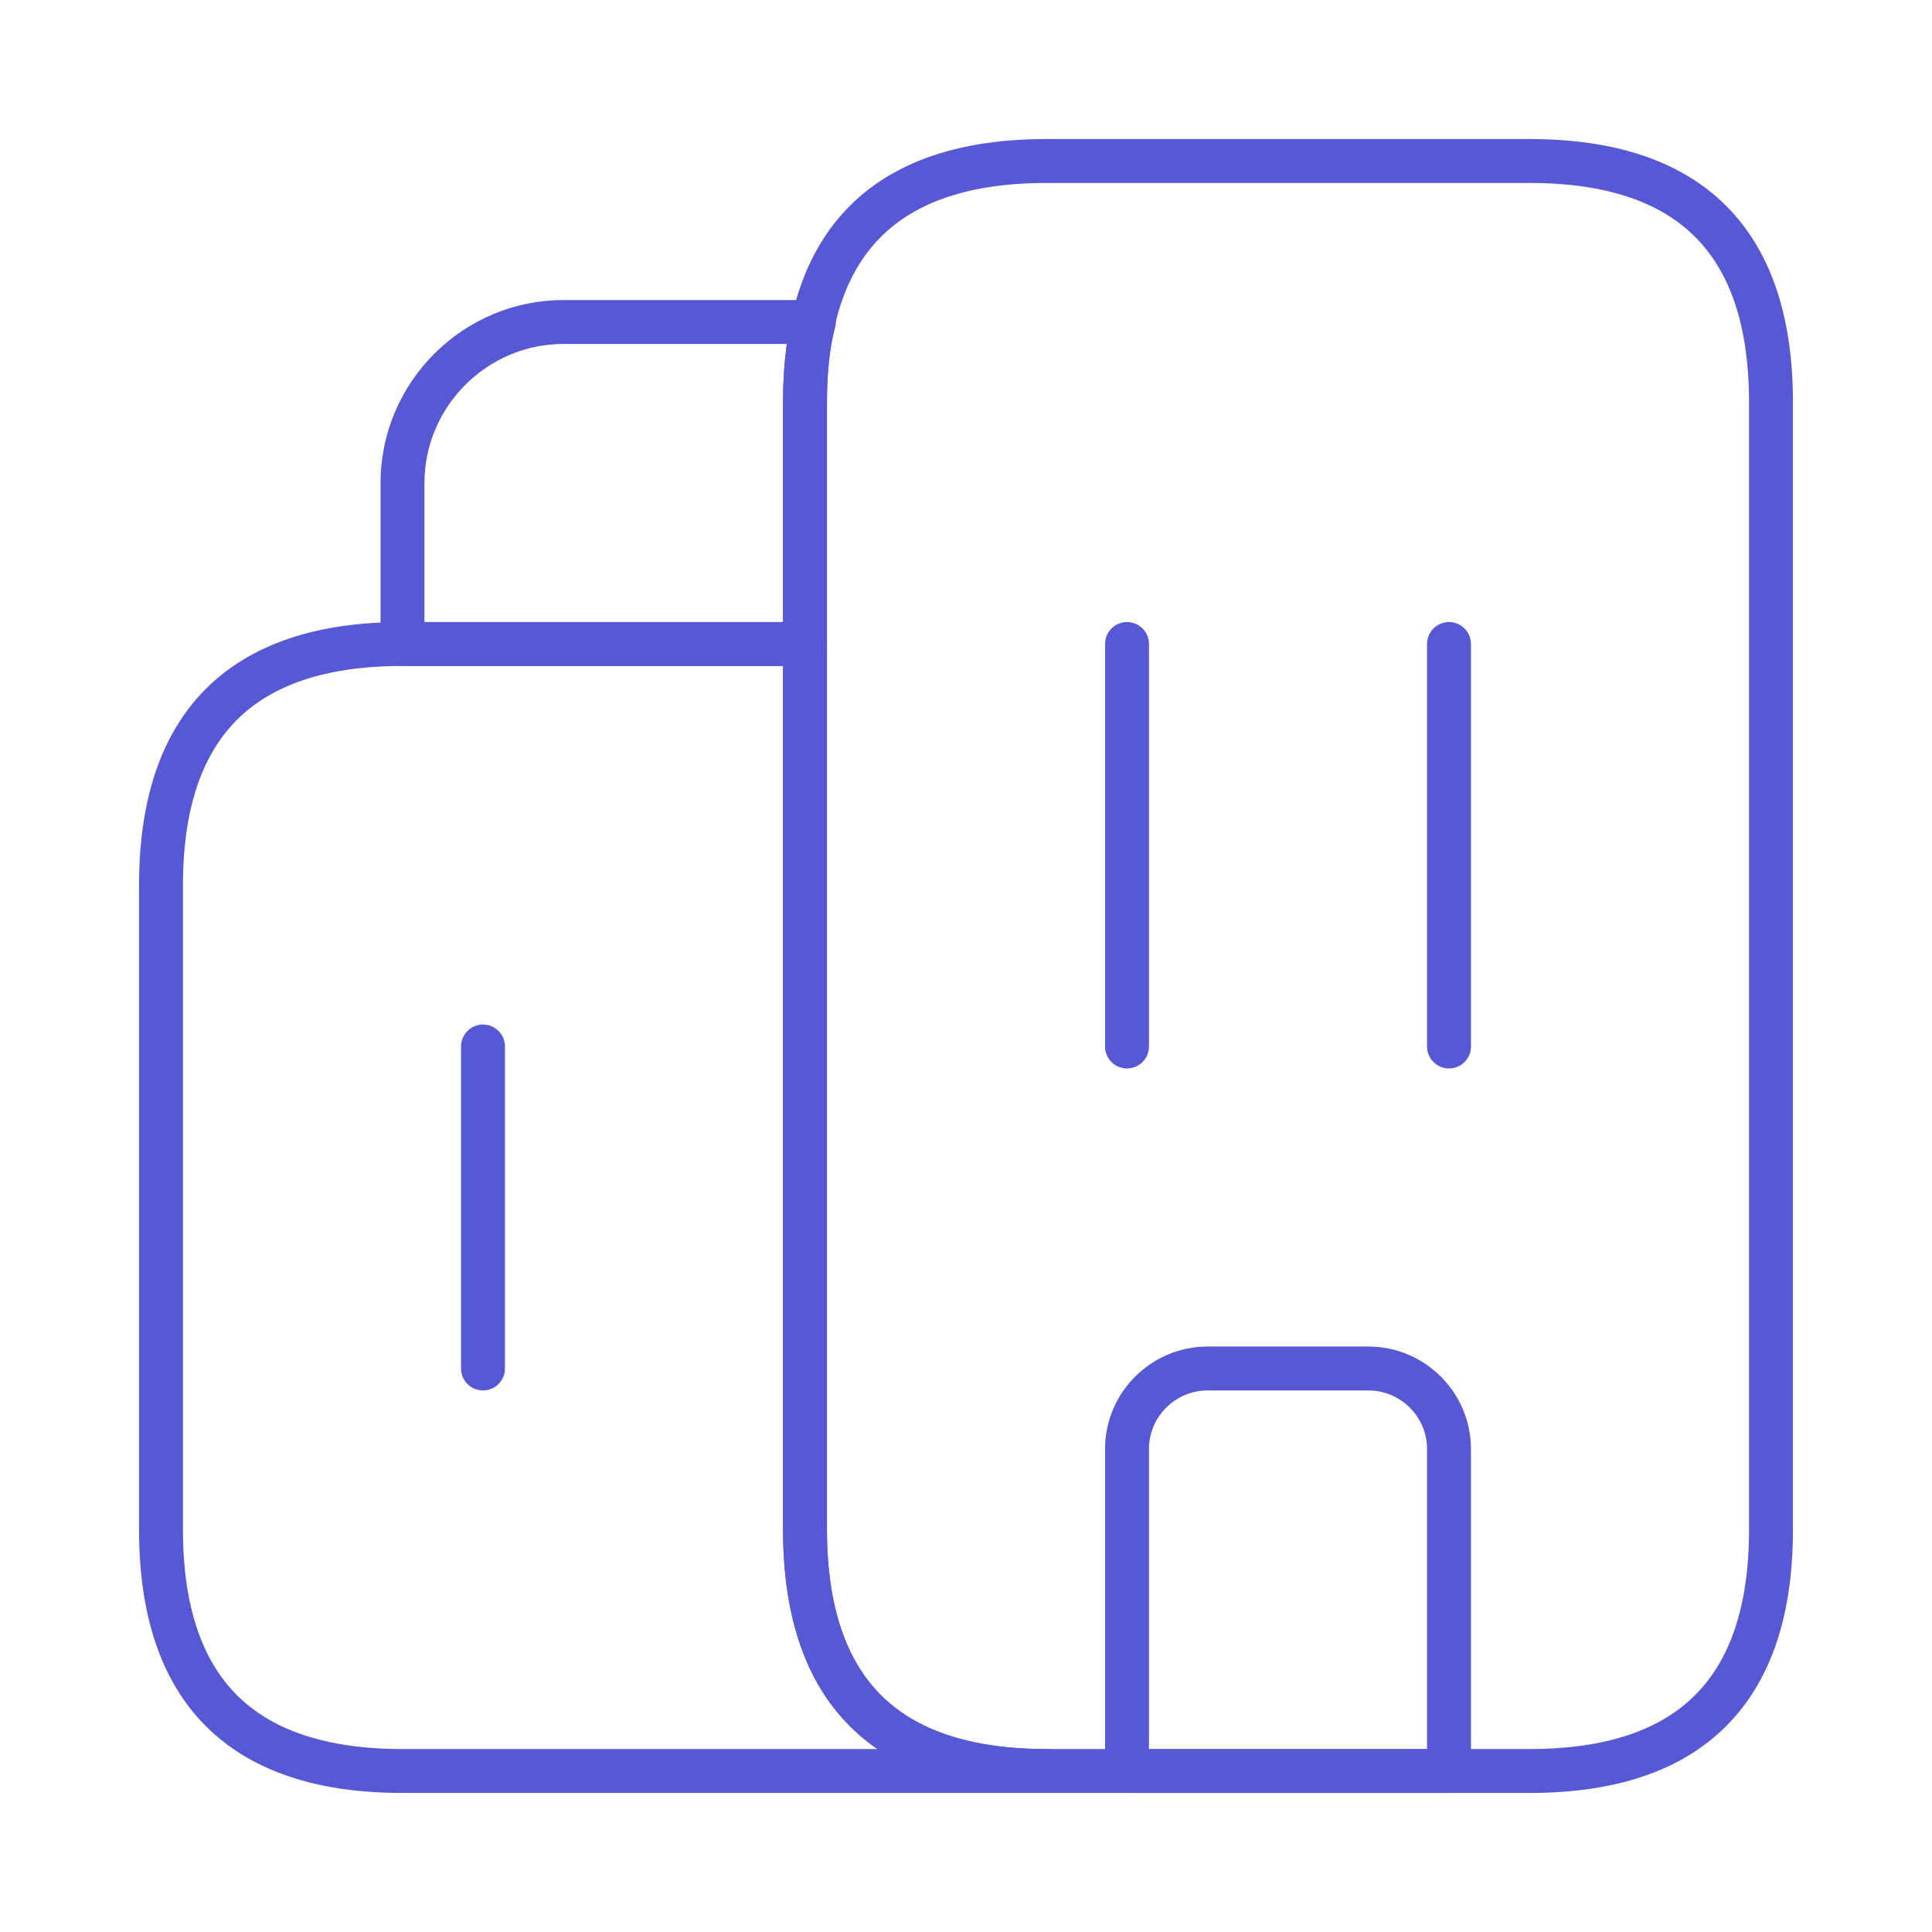
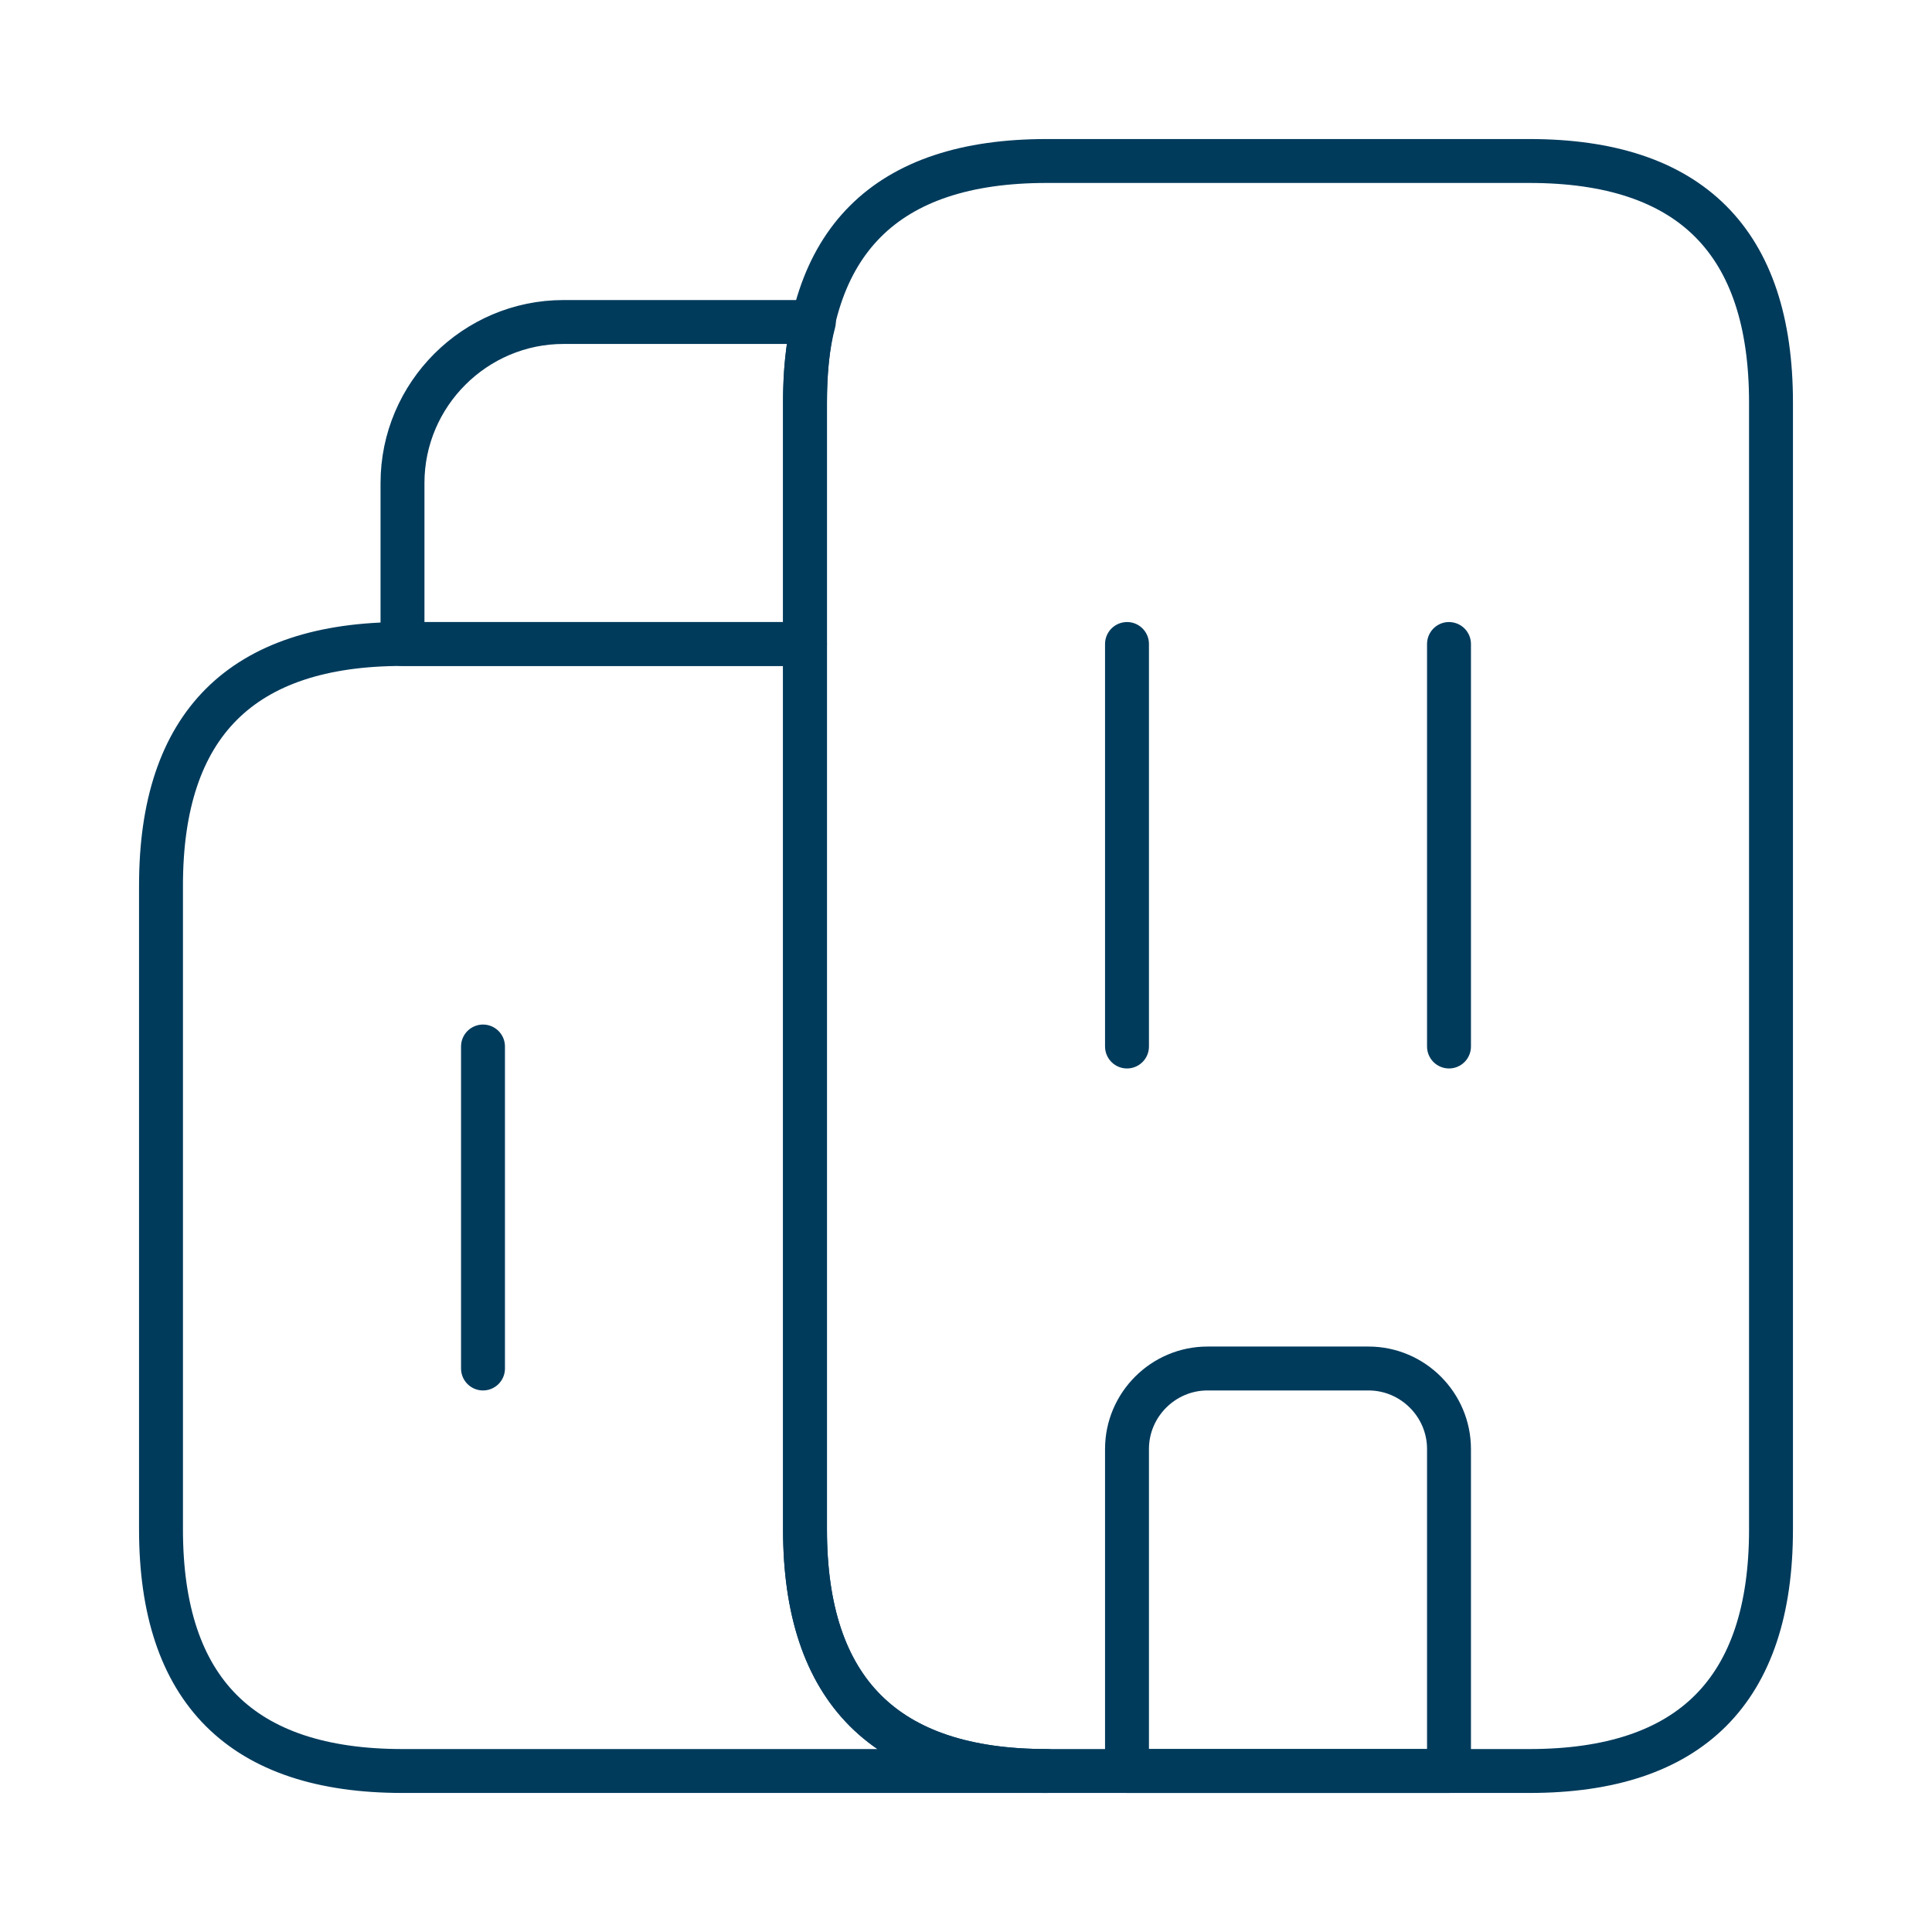
<svg xmlns="http://www.w3.org/2000/svg" width="66" height="66" viewBox="0 0 66 66" fill="none">
-   <path d="M35.75 60.5H13.75C8.25 60.5 5.5 57.75 5.5 52.25V30.25C5.5 24.75 8.25 22 13.75 22H27.5V52.25C27.5 57.75 30.25 60.5 35.75 60.5Z" stroke="#5758d6" stroke-width="1.5" stroke-miterlimit="10" stroke-linecap="round" stroke-linejoin="round" />
-   <path d="M27.803 11C27.583 11.825 27.5 12.732 27.5 13.75V22H13.75V16.5C13.75 13.475 16.225 11 19.25 11H27.803Z" stroke="#5758d6" stroke-width="1.5" stroke-miterlimit="10" stroke-linecap="round" stroke-linejoin="round" />
-   <path d="M38.5 22V35.75" stroke="#5758d6" stroke-width="1.5" stroke-miterlimit="10" stroke-linecap="round" stroke-linejoin="round" />
-   <path d="M49.5 22V35.75" stroke="#5758d6" stroke-width="1.5" stroke-miterlimit="10" stroke-linecap="round" stroke-linejoin="round" />
-   <path d="M46.75 46.75H41.25C39.738 46.75 38.5 47.988 38.5 49.5V60.5H49.5V49.5C49.5 47.988 48.263 46.75 46.75 46.75Z" stroke="#5758d6" stroke-width="1.5" stroke-miterlimit="10" stroke-linecap="round" stroke-linejoin="round" />
-   <path d="M16.5 35.75V46.75" stroke="#5758d6" stroke-width="1.5" stroke-miterlimit="10" stroke-linecap="round" stroke-linejoin="round" />
-   <path d="M27.5 52.25V13.75C27.5 8.25 30.25 5.5 35.75 5.5H52.25C57.75 5.5 60.5 8.25 60.5 13.75V52.25C60.5 57.75 57.75 60.5 52.25 60.5H35.75C30.25 60.5 27.5 57.75 27.5 52.25Z" stroke="#5758d6" stroke-width="1.5" stroke-miterlimit="10" stroke-linecap="round" stroke-linejoin="round" />
+   <path d="M35.75 60.5H13.75C8.25 60.5 5.5 57.75 5.5 52.25V30.25C5.5 24.75 8.25 22 13.75 22H27.5V52.25C27.5 57.75 30.25 60.5 35.75 60.5Z" stroke="#003B5C" stroke-width="1.5" stroke-miterlimit="10" stroke-linecap="round" stroke-linejoin="round" />
+   <path d="M27.803 11C27.583 11.825 27.5 12.732 27.5 13.75V22H13.75V16.5C13.75 13.475 16.225 11 19.25 11H27.803Z" stroke="#003B5C" stroke-width="1.5" stroke-miterlimit="10" stroke-linecap="round" stroke-linejoin="round" />
+   <path d="M38.5 22V35.75" stroke="#003B5C" stroke-width="1.5" stroke-miterlimit="10" stroke-linecap="round" stroke-linejoin="round" />
+   <path d="M49.5 22V35.75" stroke="#003B5C" stroke-width="1.5" stroke-miterlimit="10" stroke-linecap="round" stroke-linejoin="round" />
+   <path d="M46.75 46.75H41.25C39.738 46.75 38.5 47.988 38.5 49.5V60.5H49.5V49.5C49.5 47.988 48.263 46.75 46.75 46.75Z" stroke="#003B5C" stroke-width="1.5" stroke-miterlimit="10" stroke-linecap="round" stroke-linejoin="round" />
+   <path d="M16.5 35.75V46.75" stroke="#003B5C" stroke-width="1.5" stroke-miterlimit="10" stroke-linecap="round" stroke-linejoin="round" />
+   <path d="M27.5 52.25V13.75C27.5 8.25 30.25 5.5 35.75 5.5H52.25C57.75 5.5 60.5 8.25 60.5 13.75V52.25C60.5 57.75 57.75 60.5 52.25 60.5H35.75C30.25 60.5 27.5 57.75 27.5 52.25Z" stroke="#003B5C" stroke-width="1.5" stroke-miterlimit="10" stroke-linecap="round" stroke-linejoin="round" />
</svg>
